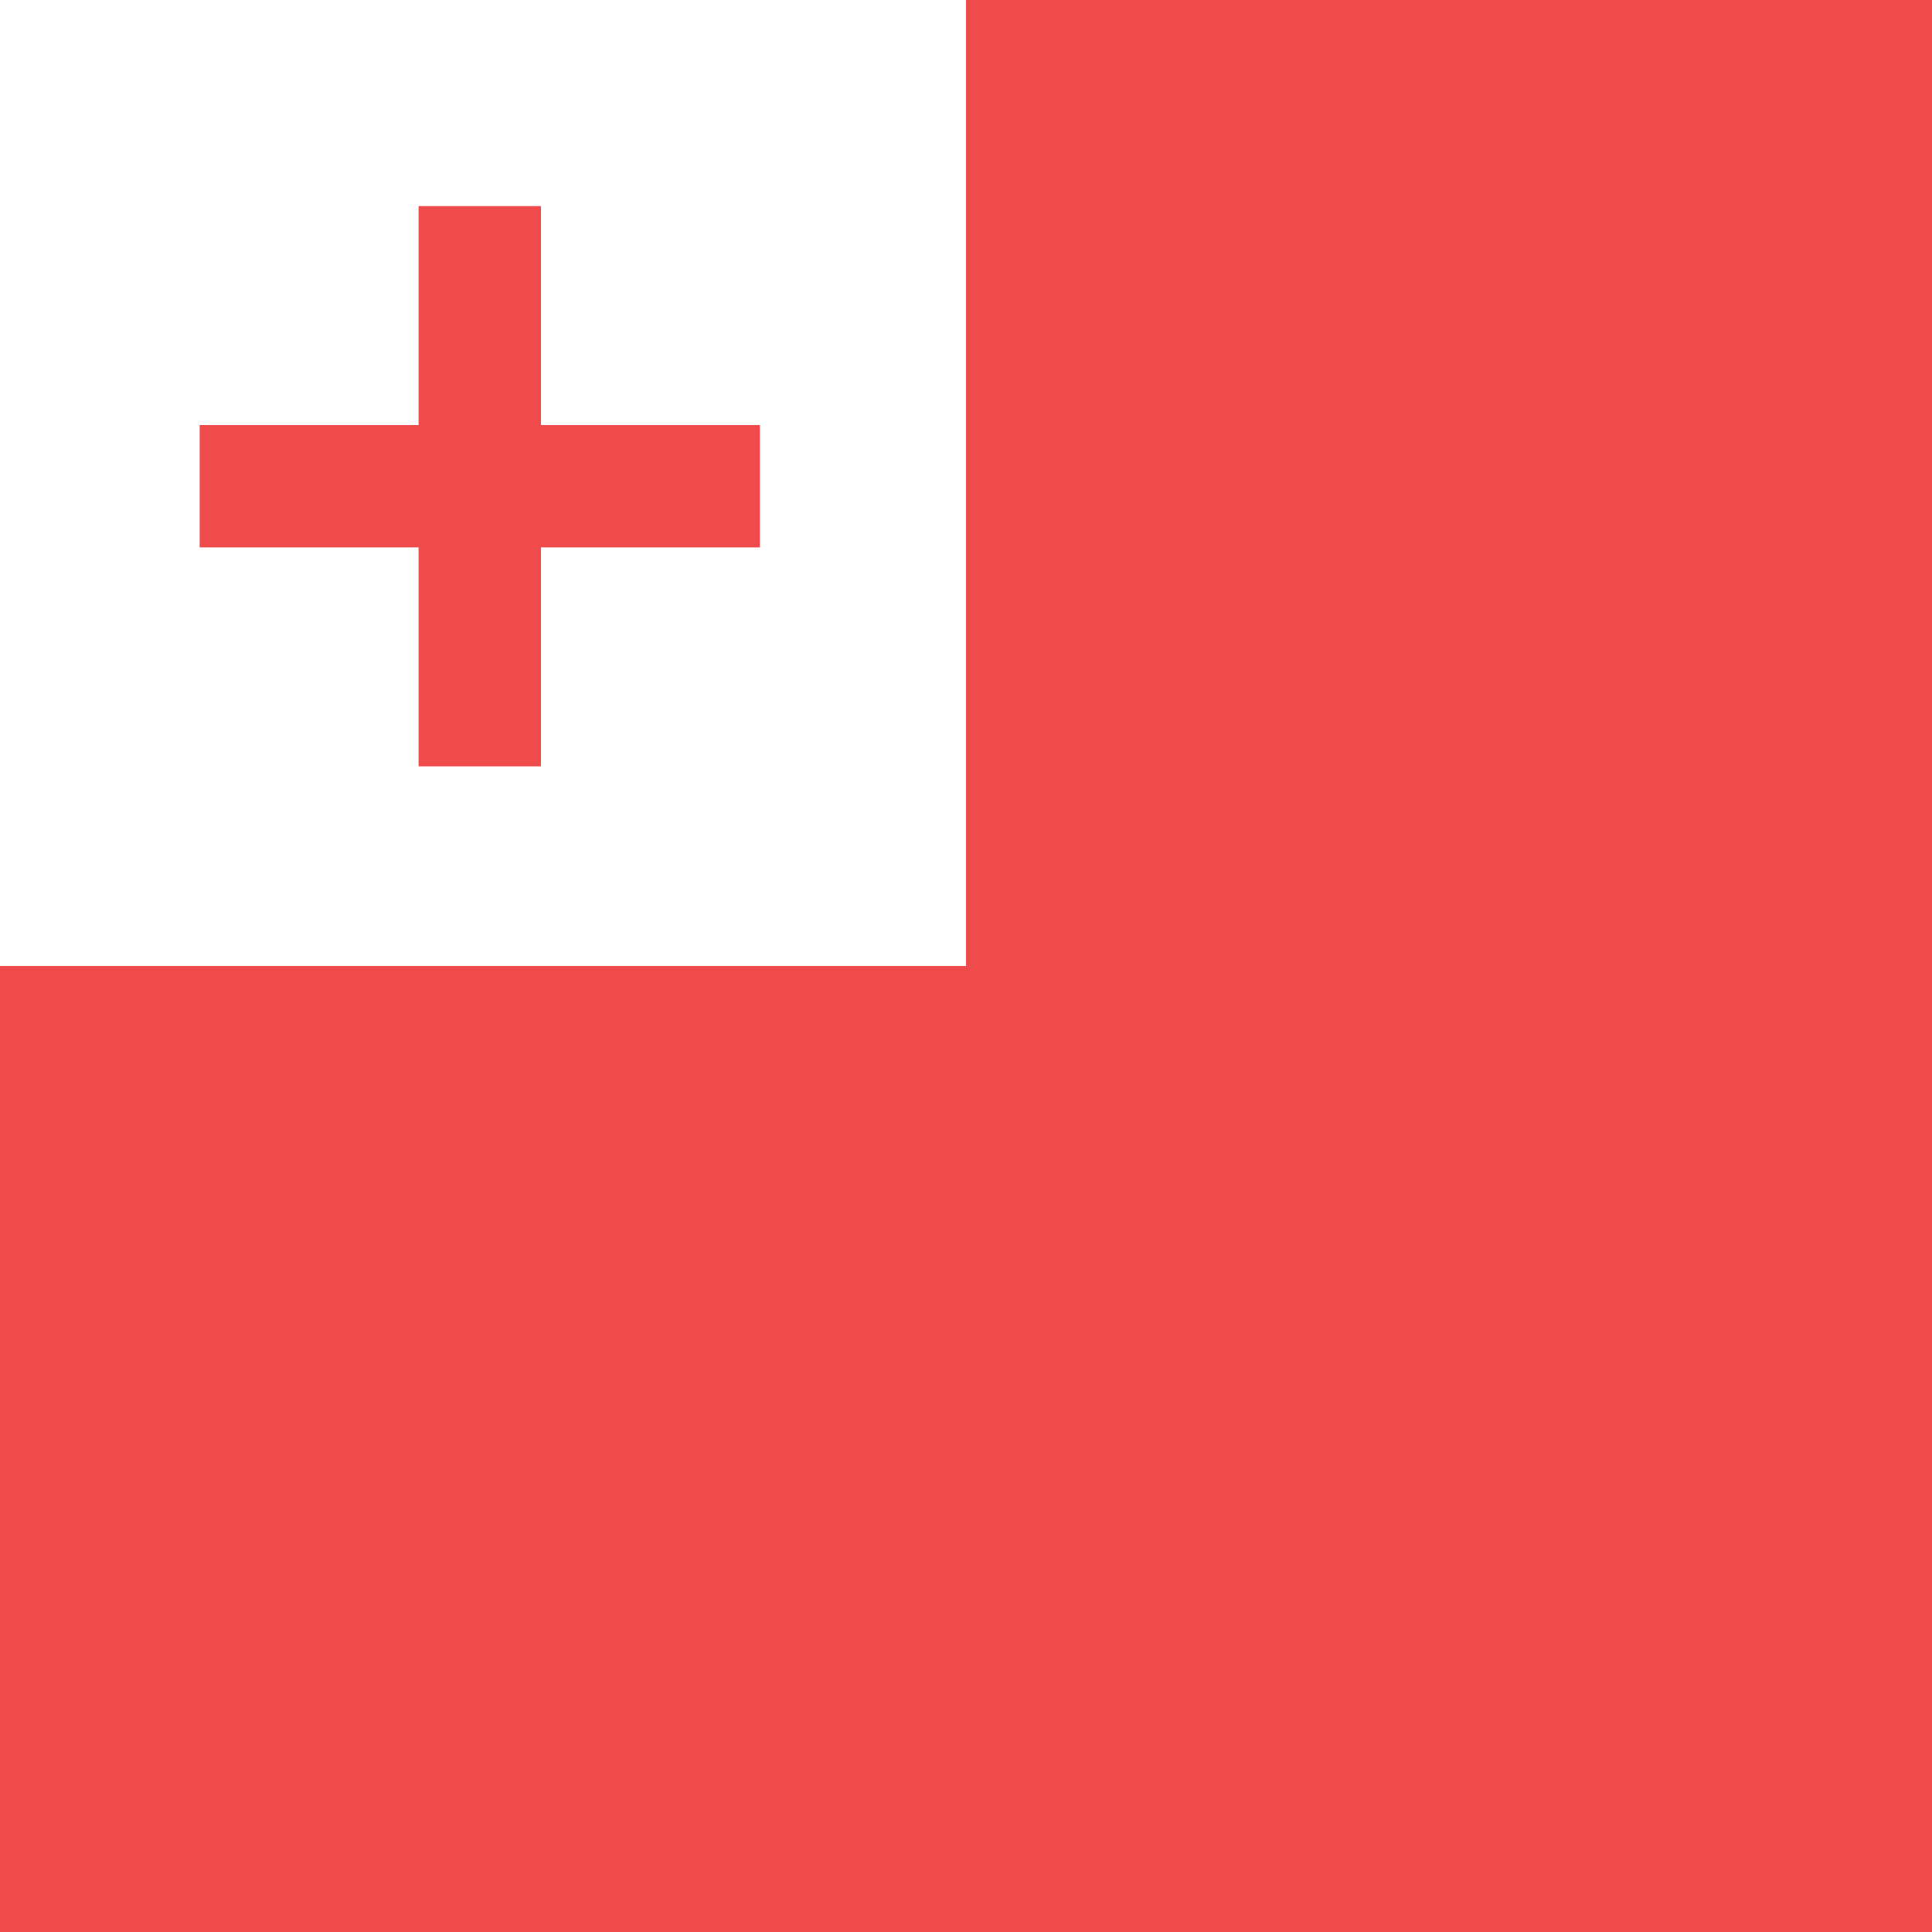
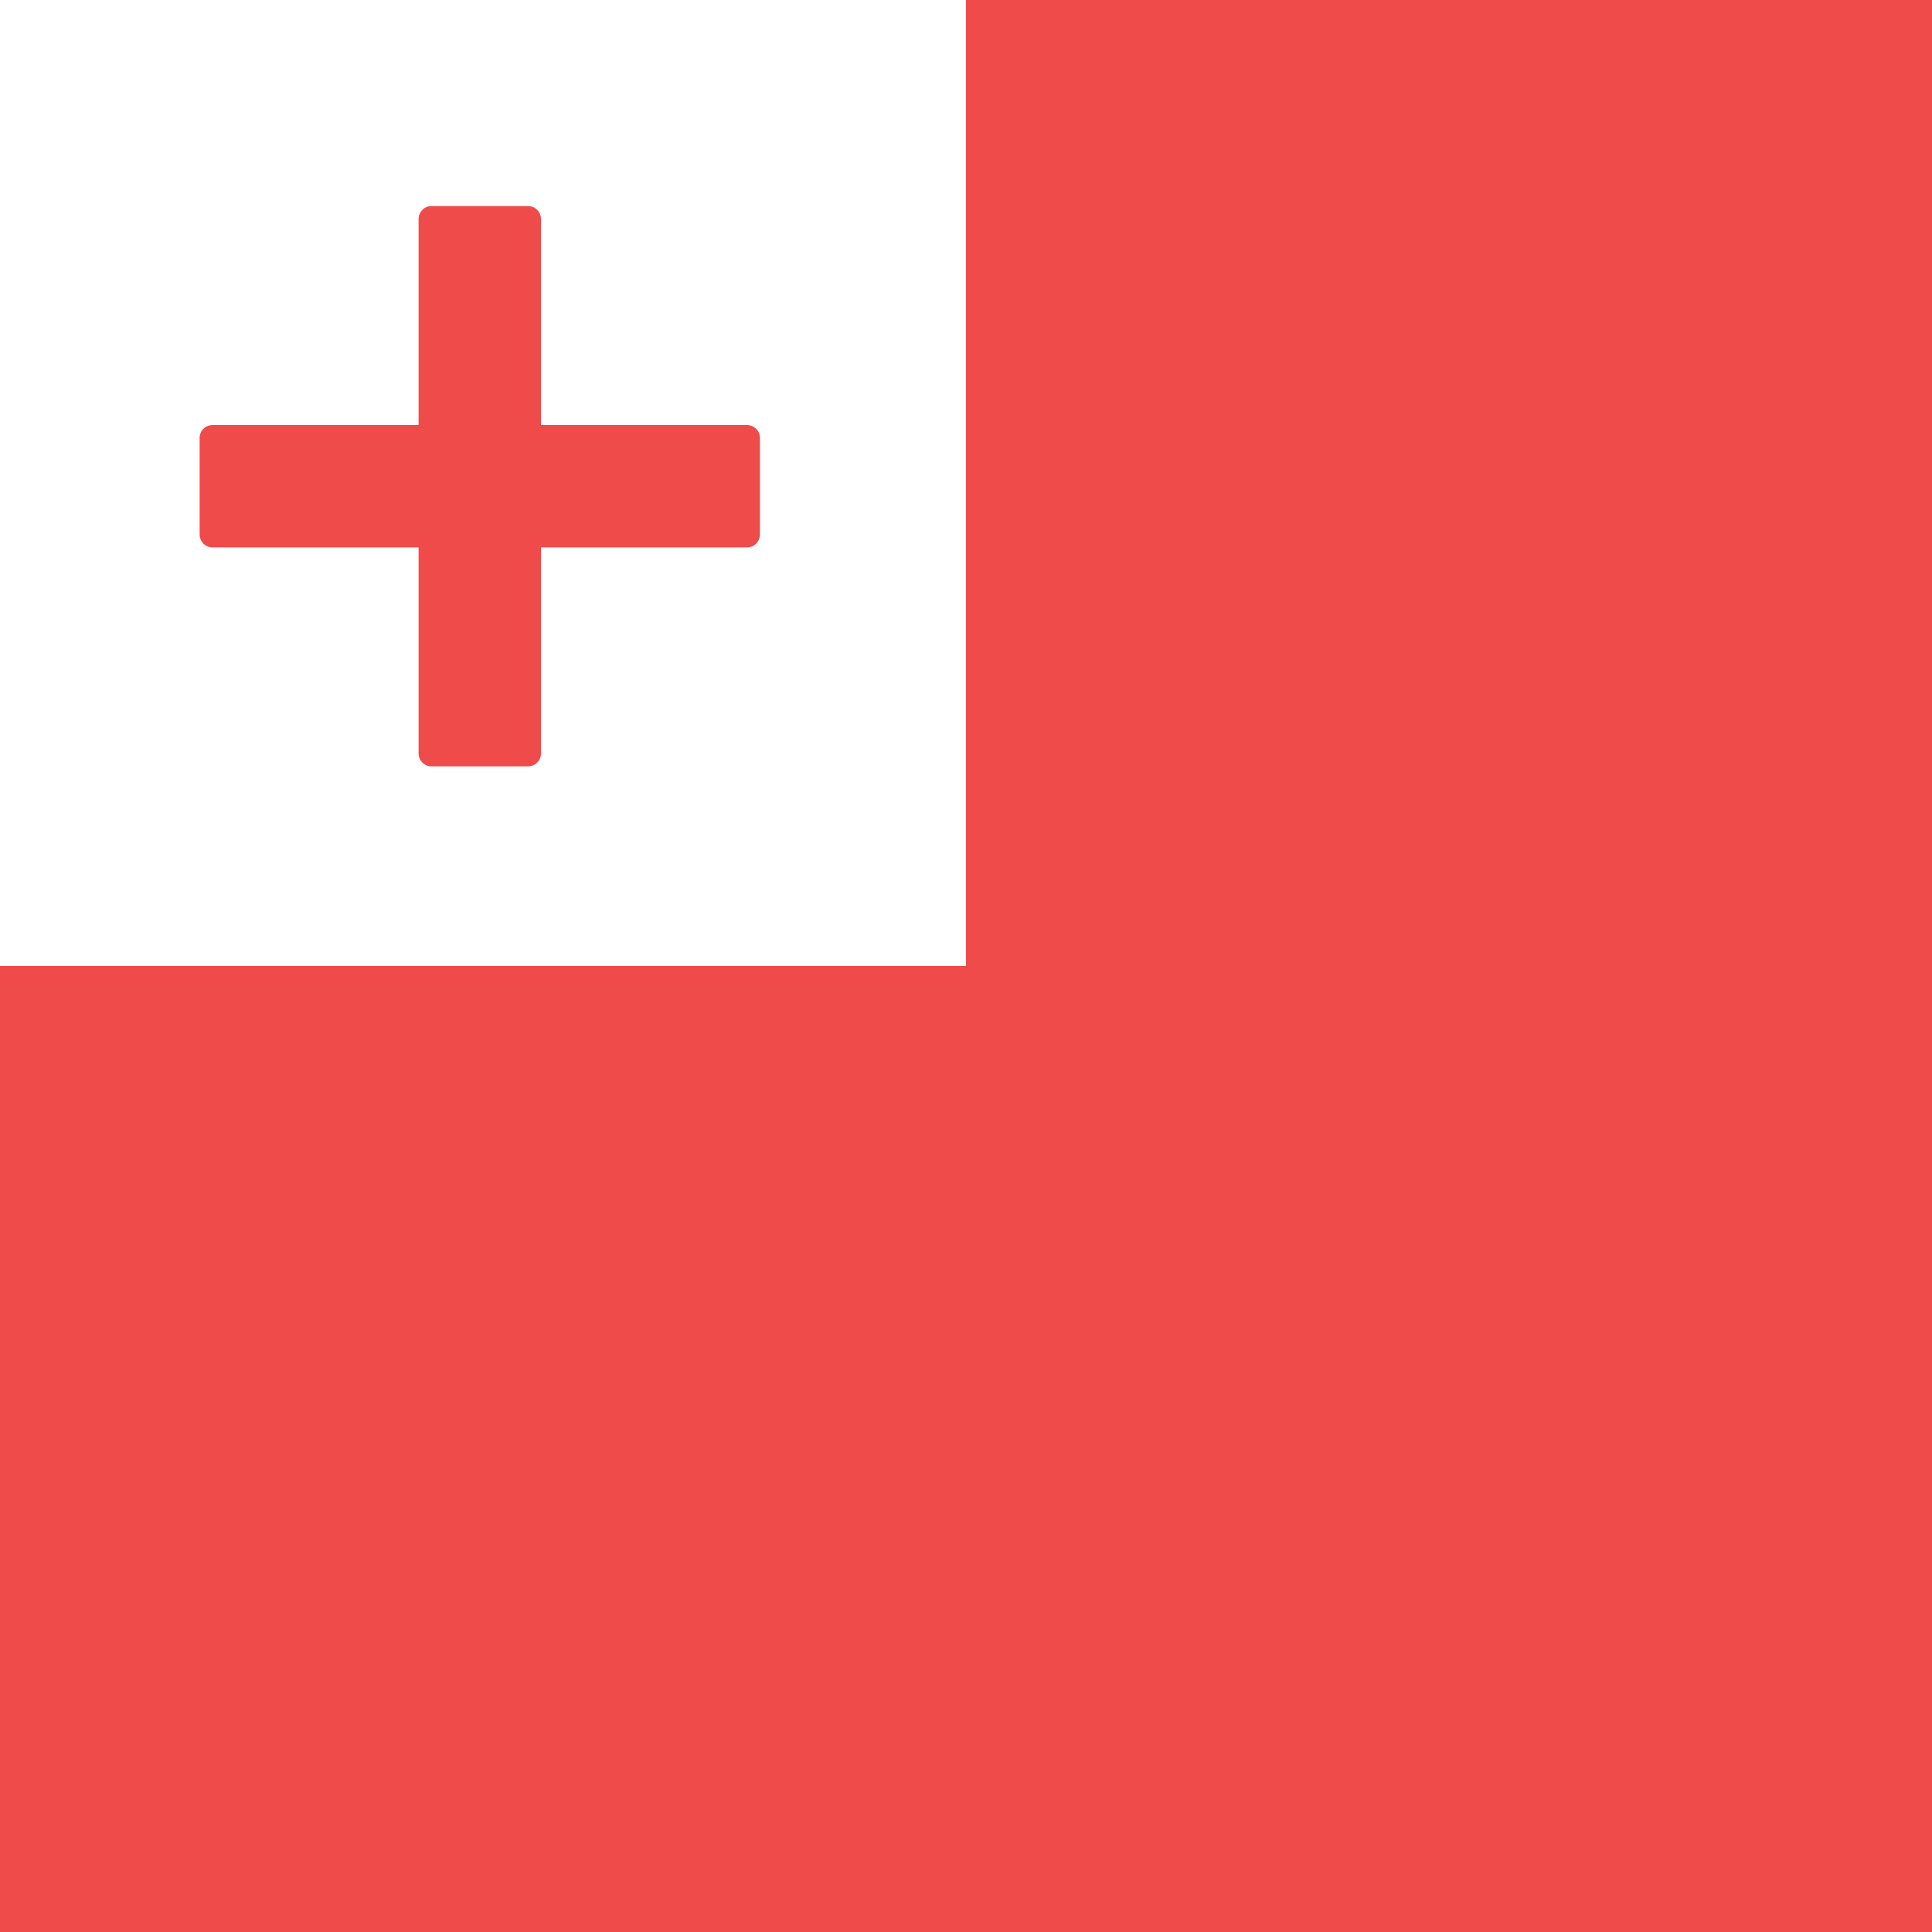
<svg xmlns="http://www.w3.org/2000/svg" width="300" height="300" viewBox="0 0 300 300" fill="none">
-   <g clip-path="url(#clip0)">
+   <g clip-path="url(#clip0_116:52)">
    <rect width="300" height="300" fill="white" />
    <rect x="300" y="300" width="300" height="300" transform="rotate(-180 300 300)" fill="#EF4B4B" />
    <rect x="150" y="150" width="150" height="150" transform="rotate(-180 150 150)" fill="white" />
-     <rect x="65" y="32" width="19" height="87" fill="#EF4B4B" />
-     <rect x="118" y="66" width="19" height="87" transform="rotate(90 118 66)" fill="#EF4B4B" />
+     <rect x="65" y="32" width="19" height="87" rx="2" fill="#EF4B4B" />
+     <rect x="118" y="66" width="19" height="87" rx="2" transform="rotate(90 118 66)" fill="#EF4B4B" />
  </g>
  <defs>
-     <clipPath id="clip0">
+     <clipPath id="clip0_116:52">
      <rect width="300" height="300" fill="white" />
    </clipPath>
  </defs>
</svg>
